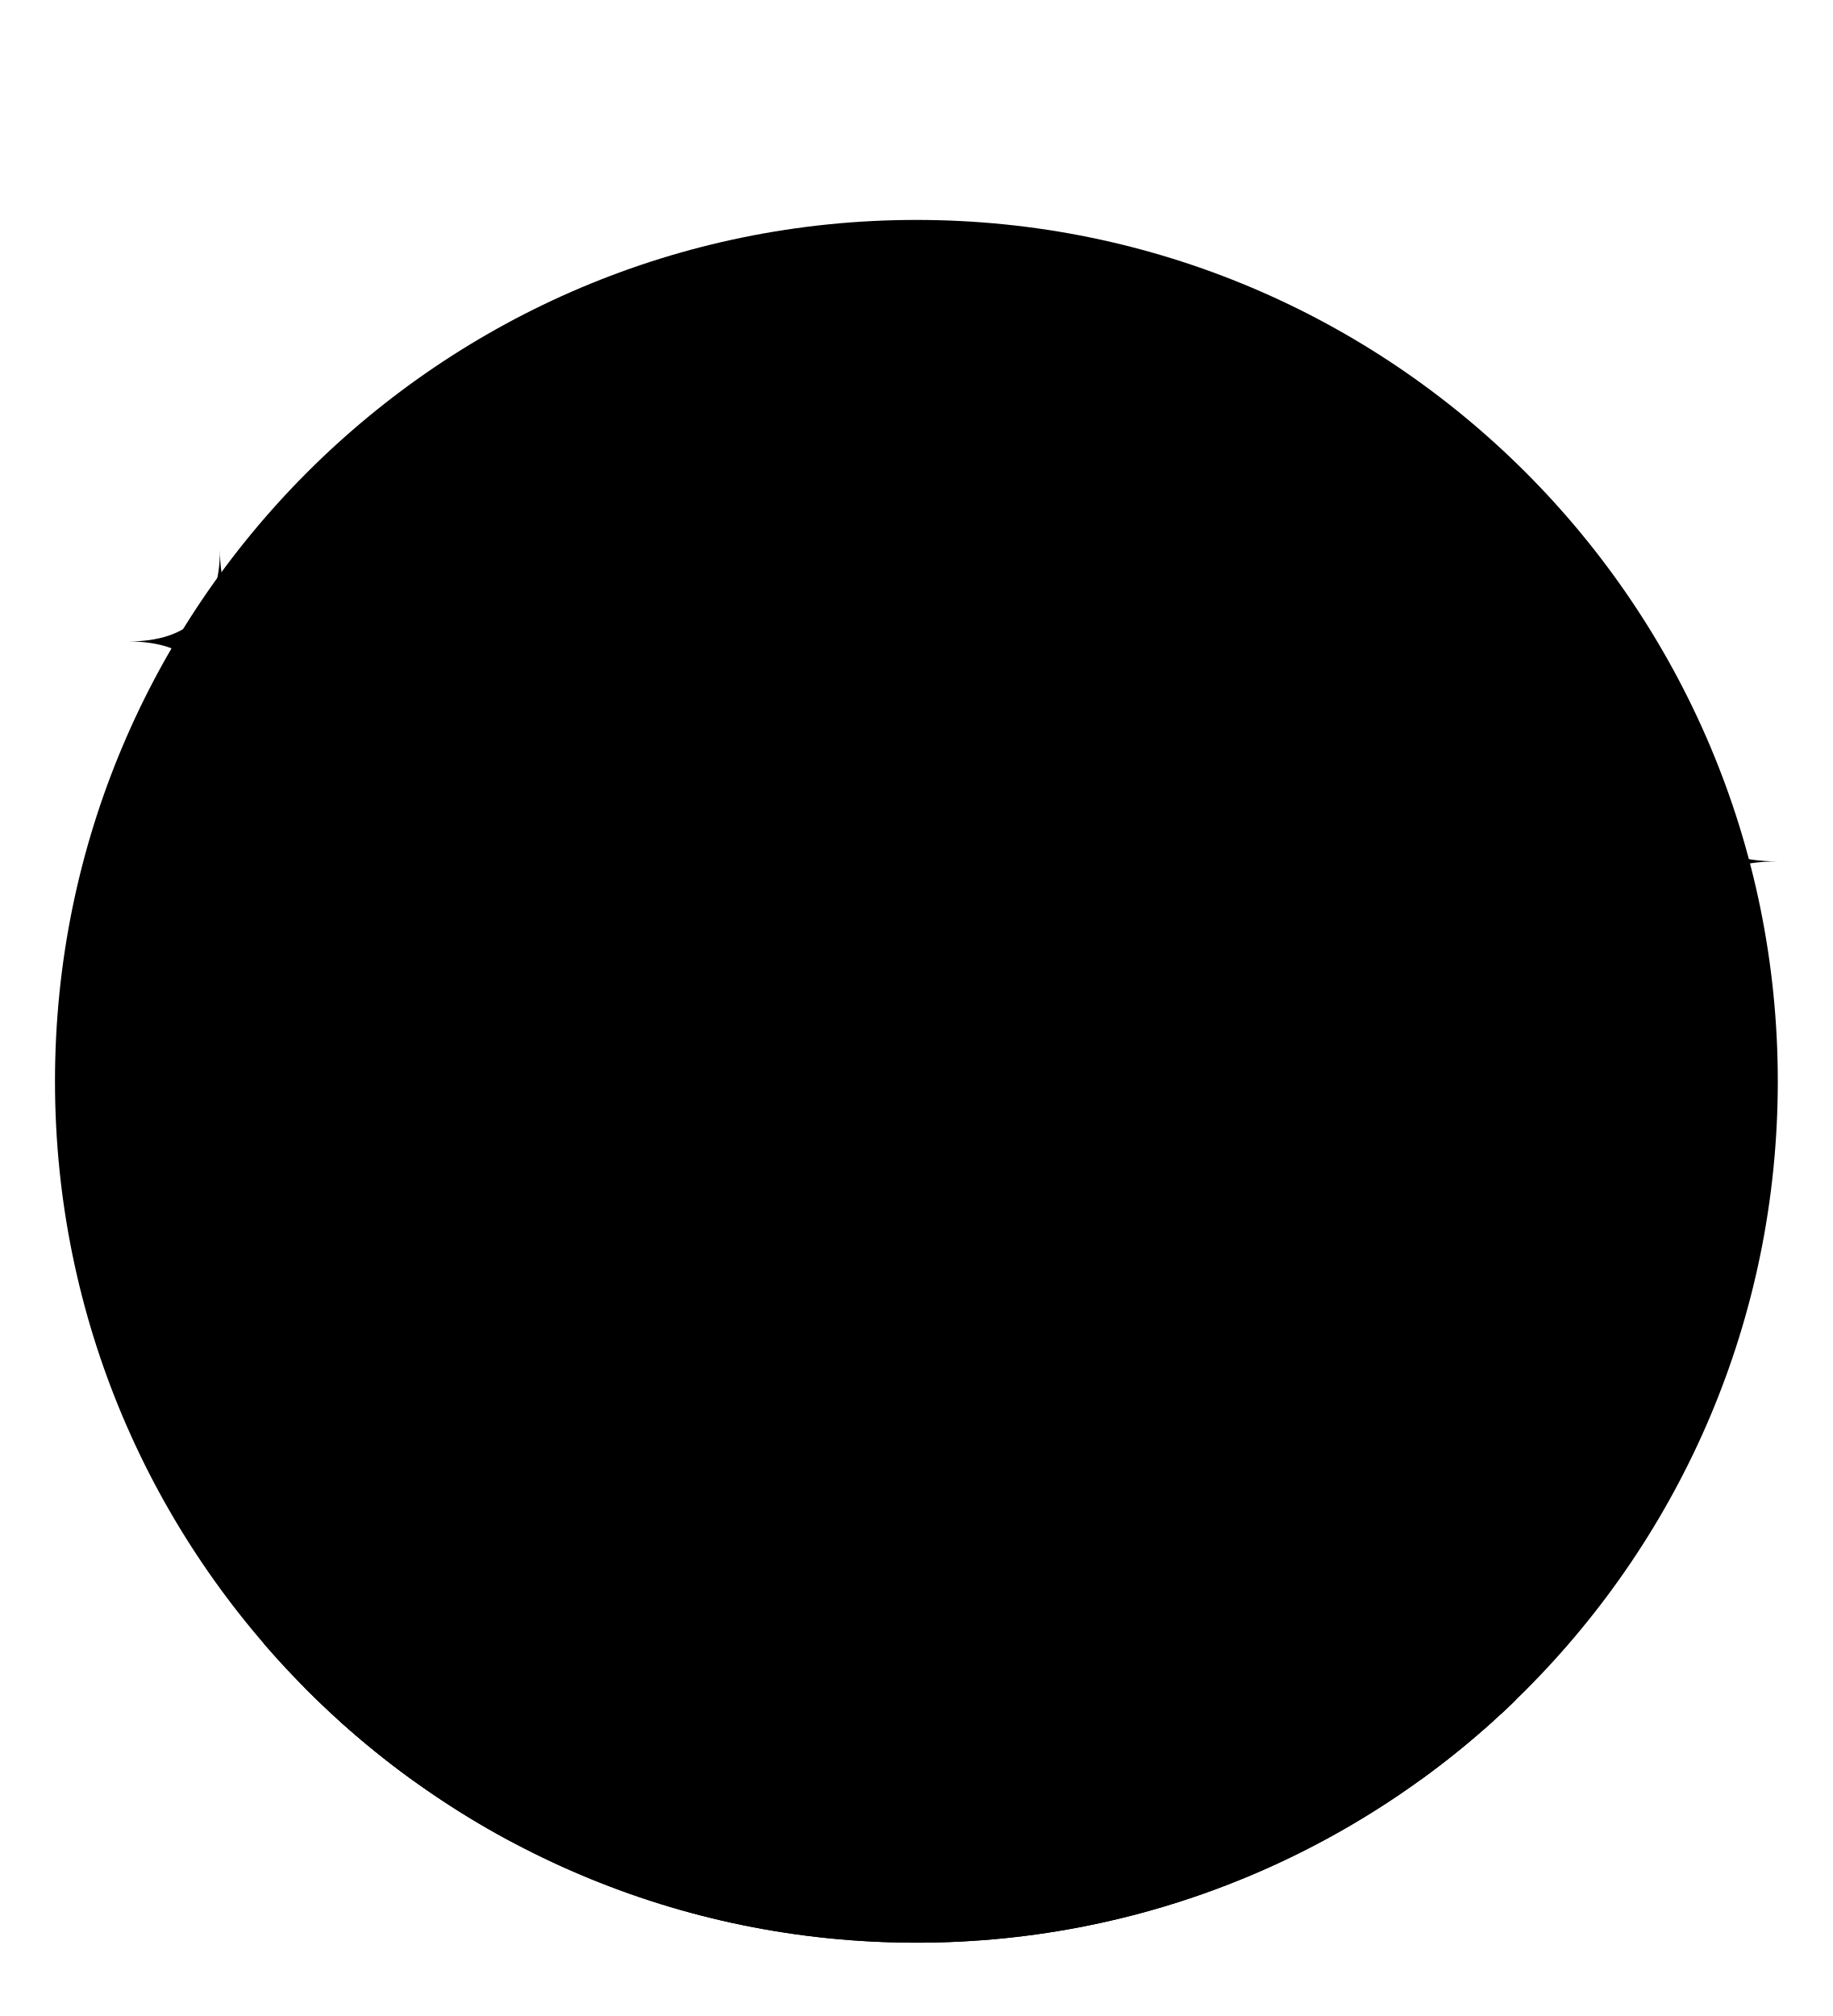
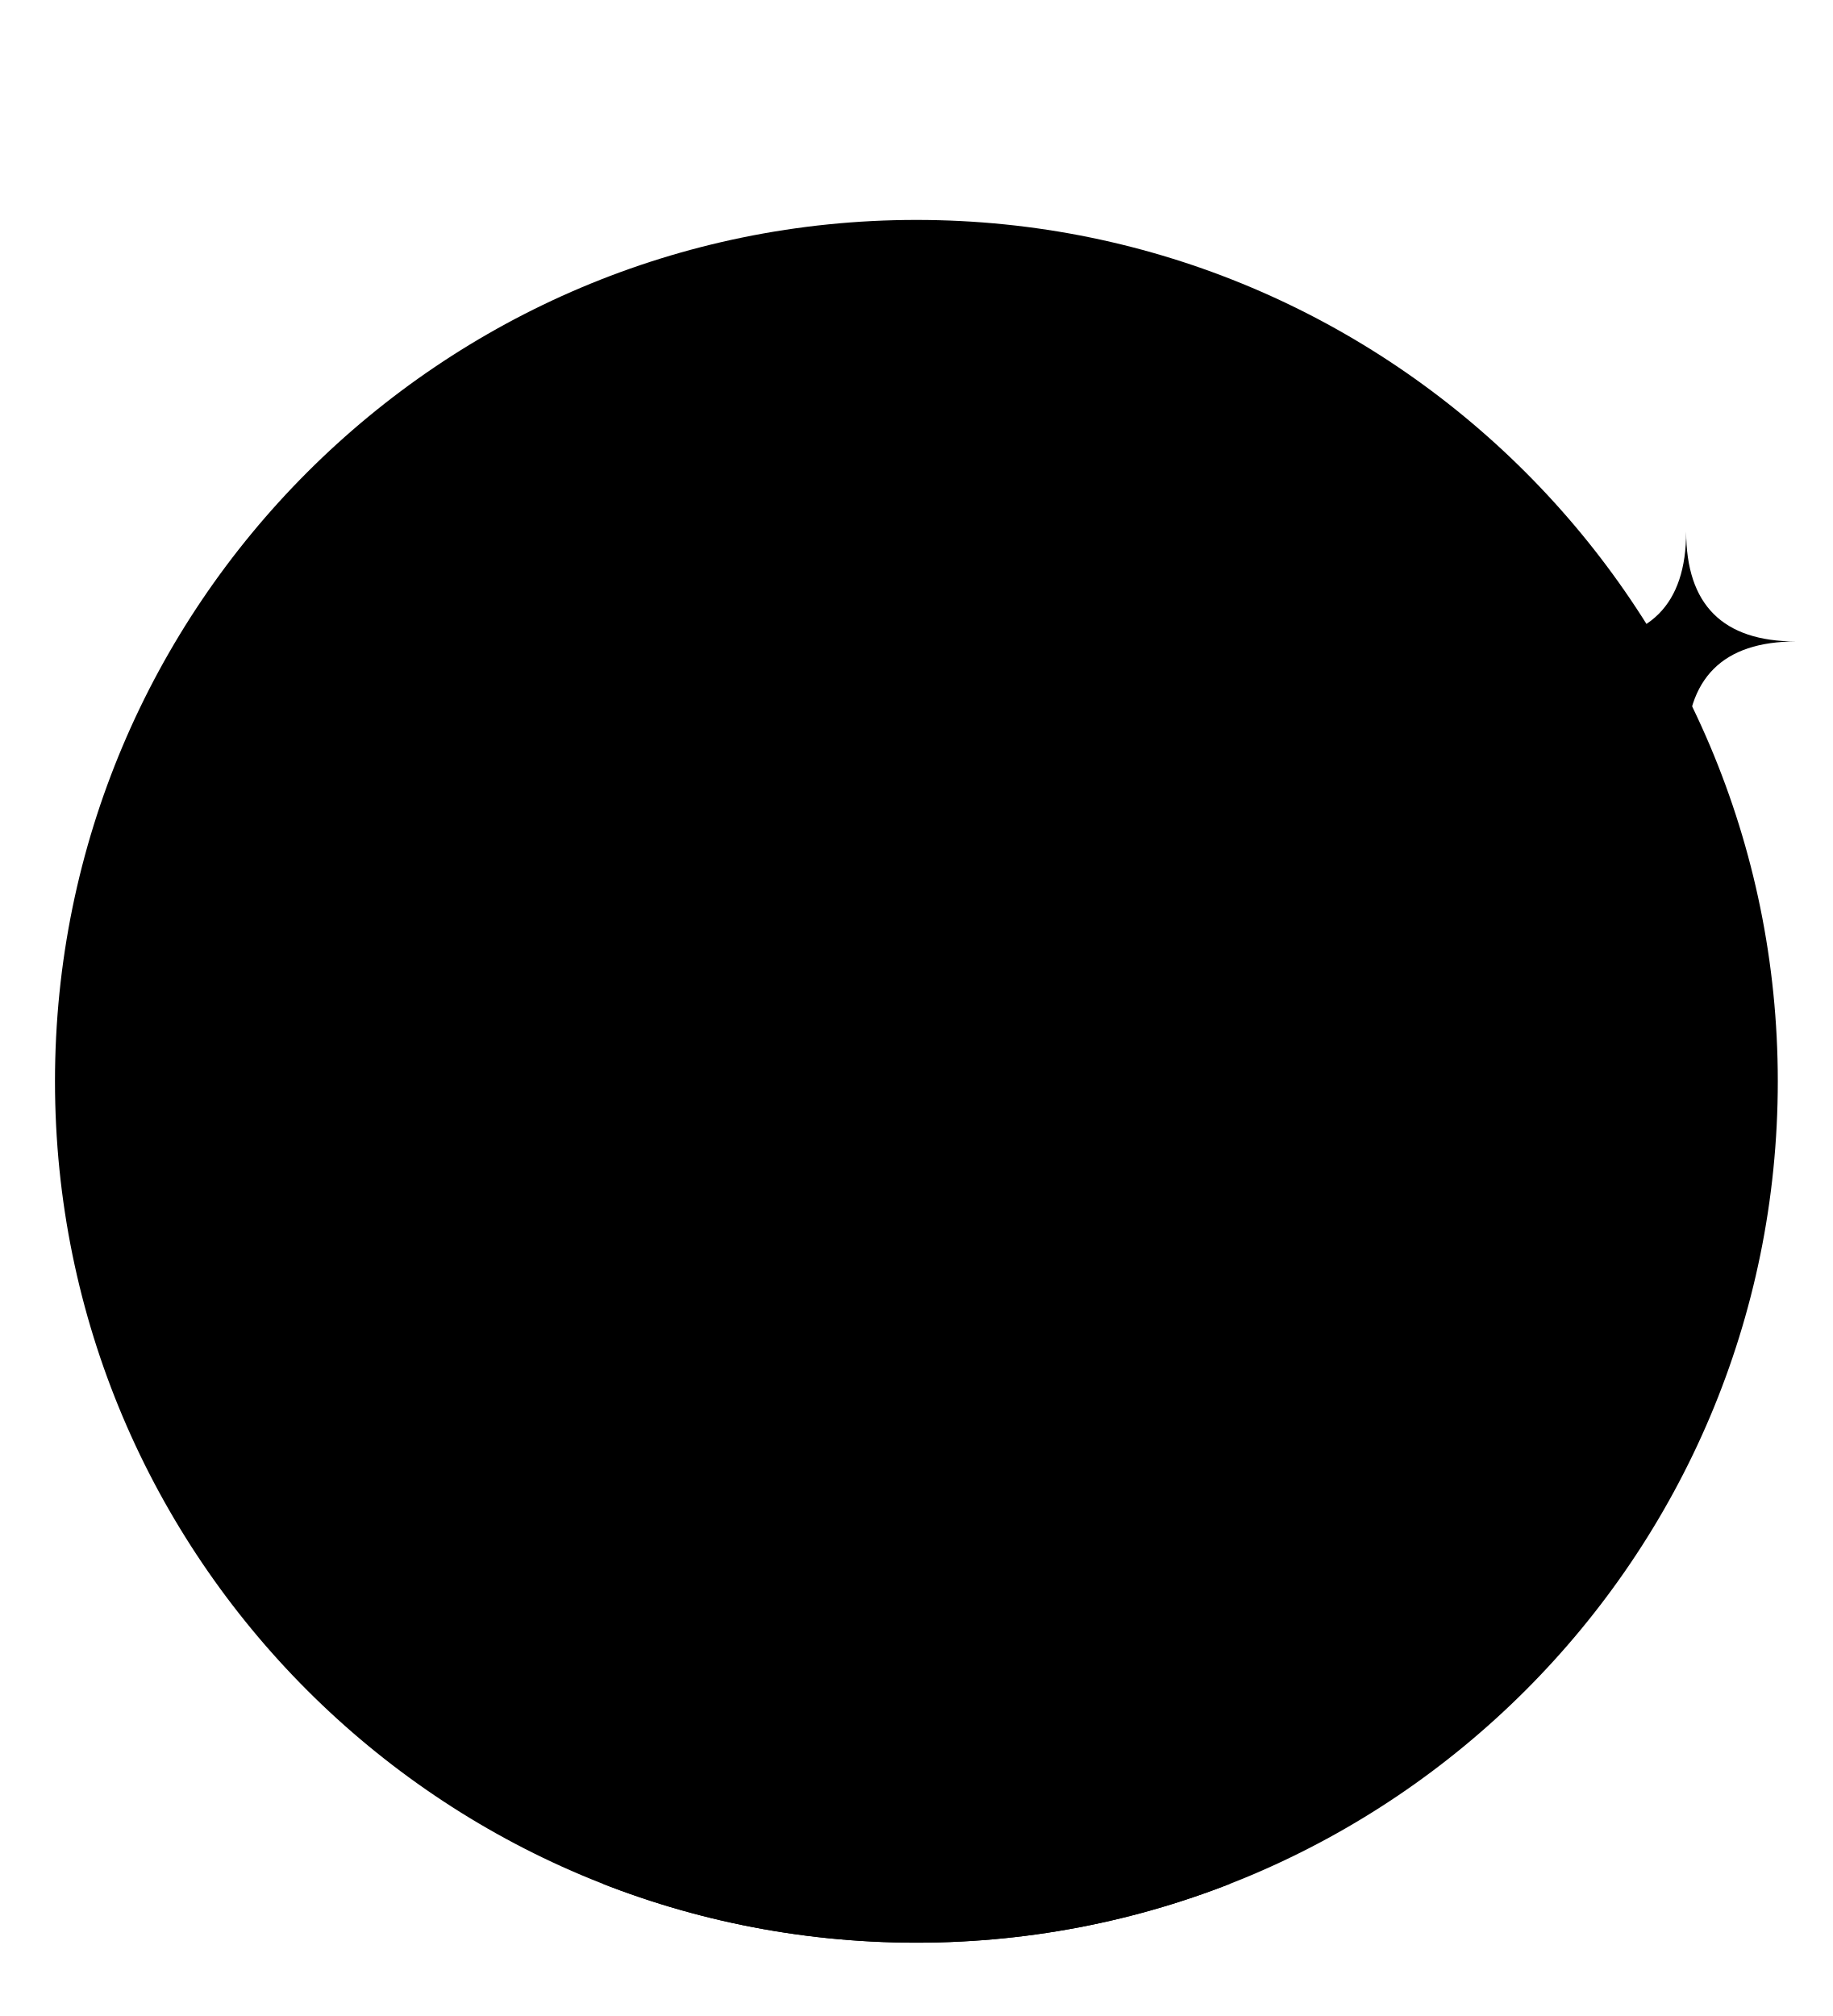
<svg xmlns="http://www.w3.org/2000/svg" class="md-mascotte md-mascotte-bravo" viewBox="0 0 200 220" role="img" aria-label="Dambé, l'infirmière de Mousso Dambé, sourit et lève le pouce : bravo">
  <defs>
    <clipPath id="md-m-bravo-disque">
      <circle cx="100" cy="118" r="94" />
    </clipPath>
  </defs>
  <circle class="md-m-disque" cx="100" cy="118" r="94" />
  <g class="md-m-entre">
    <g clip-path="url(#md-m-bravo-disque)">
-       <path class="md-m-peau-o" d="M89 120V144H111V120Z" />
-       <path class="md-m-blanc md-m-cerne" stroke-width="2.4" d="M30 222C32 180 54 152 86 141H114C146 152 168 180 170 222Z" />
-       <path class="md-m-peau" d="M87 141.6L100 162L113 141.6Z" />
-       <path class="md-m-trait md-m-s-rose" stroke-width="3.4" d="M85 141L100 165L115 141" />
-       <path class="md-m-trait md-m-s-rose-f" stroke-width="2.2" d="M90 144L97.5 176M110 144L102.5 176" />
-       <rect class="md-m-blanc md-m-cerne" stroke-width="2.2" x="88" y="175" width="24" height="28" rx="4" />
-       <path class="md-m-rose" d="M89.1 182V180A4 4 0 0 1 93 176.1H107A4 4 0 0 1 110.9 180V182Z" />
-       <g transform="translate(100 191) scale(0.42)">
+       <path class="md-m-trait md-m-s-trait" stroke-width="16" d="M50 145L54 216" />
+       <path class="md-m-trait md-m-s-peau" stroke-width="12" d="M50 145L54 216" />
+       <path class="md-m-peau" d="M93 84V99C93 103 89 106 81 109.5H119C111 106 107 103 107 99V84Z" />
+       <path class="md-m-peau-o" d="M93 92Q100 103 107 92V96.5Q100 107 93 97Z" />
+       <path class="md-m-blanc md-m-cerne" stroke-width="2" d="M84 107.5C74 110 64 114 59.5 120C55.5 127 57 136 60 146C62.5 156 66.5 169 68 184V192C67 202 64 212 63 226H137C136 212 133 202 132 192V184C133.5 169 137.5 156 140 146C143 136 144.5 127 140.5 120C136 114 126 110 116 107.5Z" />
+       <path class="md-m-rose md-m-cerne" stroke-width="1.8" d="M68 184H132V192H68Z" />
+       <rect class="md-m-blanc md-m-cerne" stroke-width="1.6" x="95" y="182.5" width="10" height="11" rx="2.5" />
+       <path class="md-m-trait md-m-s-trait" stroke-width="1.4" d="M100 124V182" />
+       <circle class="md-m-rose-f" cx="100" cy="163" r="1.9" />
+       <circle class="md-m-rose-f" cx="100" cy="174" r="1.9" />
+       <path class="md-m-peau" d="M89 108.5L100 123L111 108.5Z" />
+       <path class="md-m-blanc md-m-cerne" stroke-width="1.8" d="M87.5 108.5L78 117L94 127L100 124ZM112.5 108.5L122 117L106 127L100 124Z" />
+       <path class="md-m-trait md-m-s-rose" stroke-width="2.6" d="M88 108.6L100 124.5L112 108.6" />
+       <path class="md-m-blanc md-m-cerne" stroke-width="1.6" d="M115 155H130V166Q130 169 127 169H118Q115 169 115 166Z" />
+       <path class="md-m-trait md-m-s-rose" stroke-width="2.2" d="M115.8 156.3H129.2" />
+       <path class="md-m-trait md-m-s-rose-f" stroke-width="1.8" d="M93.5 115L97.6 132M106.5 115L102.4 132" />
+       <rect class="md-m-blanc md-m-cerne" stroke-width="1.8" x="90" y="131" width="20" height="23" rx="3.4" />
+       <path class="md-m-rose" d="M90.9 137V134.6A2.6 2.6 0 0 1 93.5 131.9H106.5A2.6 2.6 0 0 1 109.1 134.6V137Z" />
+       <g transform="translate(100 144.5) scale(0.34)">
        <path class="md-m-fleur" d="M0 10C-3 4-8 2-13 3C-11 8-6 11 0 10ZM0 10C3 4 8 2 13 3C11 8 6 11 0 10ZM-2-12C7-7 10 1 1 8C3 1-2-5-2-12Z" />
        <path class="md-m-encre" d="M-3-10C-9-4-8 3 0 8C-3 2-5-4-3-10Z" />
      </g>
-       <path class="md-m-trait md-m-s-rose-clair" stroke-width="2" d="M94 198.5H106" />
-       <rect class="md-m-rose-f md-m-cerne" stroke-width="1.6" x="61" y="166" width="5.5" height="14" rx="2.6" />
-       <path class="md-m-blanc md-m-cerne" stroke-width="2" d="M56 177H74V191Q74 195 70 195H60Q56 195 56 191Z" />
-       <path class="md-m-trait md-m-s-rose" stroke-width="2.6" d="M57 178.5H73" />
-       <g transform="rotate(8 51 172)">
-         <rect class="md-m-rose md-m-cerne" stroke-width="2.4" x="30" y="144" width="42" height="56" rx="6" />
-         <rect class="md-m-blanc" x="35" y="151" width="32" height="44" rx="2" />
-         <g transform="translate(51 164) scale(0.55)">
-           <path class="md-m-fleur" d="M0 10C-3 4-8 2-13 3C-11 8-6 11 0 10ZM0 10C3 4 8 2 13 3C11 8 6 11 0 10ZM-2-12C7-7 10 1 1 8C3 1-2-5-2-12Z" />
-           <path class="md-m-encre" d="M-3-10C-9-4-8 3 0 8C-3 2-5-4-3-10Z" />
-         </g>
-         <path class="md-m-trait md-m-s-rose-clair" stroke-width="2.6" d="M40 177H62M40 183H62M40 189H55" />
-         <rect class="md-m-encre" x="43" y="140" width="16" height="9" rx="3" />
+       <path class="md-m-trait md-m-s-rose-clair" stroke-width="1.8" d="M95 150.5H105" />
+       <path class="md-m-blanc md-m-cerne" stroke-width="2" d="M67 112.5C53 114 44 120 42 133L42 148L57.5 149L59 132Z" />
+       <path class="md-m-trait md-m-s-rose" stroke-width="2.8" d="M43 146.5L57 147.5" />
+     </g>
+     <g class="md-m-pouce">
+       <g transform="translate(45.25 17.5) scale(.75)">
+         <path class="md-m-trait md-m-s-trait" stroke-width="20" d="M161 154L165 130" />
+         <path class="md-m-trait md-m-s-peau" stroke-width="15" d="M161 154L165 130" />
+         <path class="md-m-trait md-m-s-trait" stroke-width="11.6" d="M159.5 118L158.5 101" />
+         <rect class="md-m-peau md-m-cerne" stroke-width="2.6" x="153" y="113" width="25" height="26" rx="8.5" />
+         <path class="md-m-trait md-m-s-peau" stroke-width="7.2" d="M159.5 120L158.5 101" />
+         <path class="md-m-trait md-m-s-peau-o" stroke-width="2" d="M164 120.5H174.5M164 126.5H174.5M164 132.5H174" />
      </g>
-       <path class="md-m-trait md-m-s-trait" stroke-width="14" d="M58 210L66 184" />
-       <path class="md-m-trait md-m-s-peau" stroke-width="10" d="M58 210L66 184" />
-       <ellipse class="md-m-peau md-m-cerne" stroke-width="2.2" cx="67" cy="180" rx="7" ry="8.5" />
-       <path class="md-m-trait md-m-s-peau-o" stroke-width="1.8" d="M68 174Q73 177 71 183" />
-       <path class="md-m-blanc" d="M124 149C146 151 162 168 166.5 191L143 197.5C140 182 134 169 124 160Z" />
-       <path class="md-m-trait md-m-s-trait" stroke-width="2.4" d="M138 151C154 157 163.5 172 166.5 191M127 158C136 168 141 181 143 197" />
-       <g class="md-m-pouce">
-         <path class="md-m-trait md-m-s-trait" stroke-width="14.4" d="M152 192L160 156" />
-         <path class="md-m-trait md-m-s-peau" stroke-width="10" d="M152 192L160 156" />
-         <path class="md-m-trait md-m-s-trait" stroke-width="9.6" d="M156 138L155 122" />
-         <rect class="md-m-peau md-m-cerne" stroke-width="2.2" x="150" y="134" width="24" height="25" rx="8" />
-         <path class="md-m-trait md-m-s-peau" stroke-width="6" d="M156 140L155 122" />
-         <path class="md-m-trait md-m-s-peau-o" stroke-width="1.6" d="M160 141H170.5M160 147H170.5M160 153H170" />
-       </g>
-       <path class="md-m-trait md-m-s-trait" stroke-width="7.6" d="M143.5 196.5L166 190" />
-       <path class="md-m-trait md-m-s-rose" stroke-width="4" d="M143.5 196.5L166 190" />
    </g>
+     <path class="md-m-trait md-m-s-trait" stroke-width="19" d="M140 122L162 134" />
+     <path class="md-m-trait md-m-s-blanc" stroke-width="15.6" d="M140 122L162 134" />
+     <path class="md-m-trait md-m-s-rose" stroke-width="2.6" d="M157.4 141.2L164.2 126.8" />
    <g class="md-m-content">
-       <path class="md-m-cheveux md-m-cerne" stroke-width="2.4" d="M57 108C44 74 64 40 100 40C136 40 156 74 143 108C139 118 129 121 123 115H77C71 121 61 118 57 108Z" />
-       <circle class="md-m-peau md-m-cerne" stroke-width="2.2" cx="65" cy="101" r="6.5" />
-       <circle class="md-m-peau md-m-cerne" stroke-width="2.2" cx="135" cy="101" r="6.5" />
-       <circle class="md-m-rose" cx="64" cy="109" r="2.6" />
-       <circle class="md-m-rose" cx="136" cy="109" r="2.6" />
-       <ellipse class="md-m-peau md-m-cerne" stroke-width="2.4" cx="100" cy="96" rx="36" ry="35" />
-       <path class="md-m-cheveux" d="M63.5 95C61 69 78 55 100 55C122 55 139 69 136.5 95C130 81 119 72 104 71C100 76 92 79 84 78C74 81 67 87 63.5 95Z" />
-       <path class="md-m-trait md-m-s-cheveux" stroke-width="2.6" d="M78 84Q85 79.5 92 82.5M108 82.5Q115 79.5 122 84" />
-       <path class="md-m-trait md-m-s-encre" stroke-width="3.2" d="M79.5 99Q86 90.5 92.5 99M107.5 99Q114 90.5 120.5 99" />
-       <ellipse class="md-m-joue" cx="76" cy="109" rx="6.5" ry="3.8" />
-       <ellipse class="md-m-joue" cx="124" cy="109" rx="6.5" ry="3.8" />
-       <path class="md-m-trait md-m-s-peau-o" stroke-width="2.2" d="M96.5 106Q100 108.6 103.5 106" />
-       <path class="md-m-bouche md-m-cerne" stroke-width="1.6" d="M89 112Q100 114.5 111 112Q109.5 124 100 124Q90.5 124 89 112Z" />
-       <path class="md-m-blanc" d="M91 113.2Q100 115.2 109 113.2L108.5 116Q100 117.6 91.5 116Z" />
-       <path class="md-m-rose" d="M94.5 120.8Q100 117 105.5 120.8Q103 123.2 100 123.2Q97 123.2 94.5 120.8Z" />
-       <g class="md-m-bonnet">
-         <path class="md-m-blanc md-m-cerne" stroke-width="2.4" d="M66 60C63 47 66 36 72 29C86 23 114 23 128 29C134 36 137 47 134 60C124 53 112 51 100 51C88 51 76 53 66 60Z" />
-         <path class="md-m-trait md-m-s-rose" stroke-width="3.6" d="M69 54.5C80 47.5 120 47.5 131 54.5" />
-         <path class="md-m-trait md-m-s-rose-clair" stroke-width="2" d="M75 32.5Q100 38 125 32.5" />
-         <g transform="translate(100 40) scale(0.62)">
-           <path class="md-m-fleur" d="M0 10C-3 4-8 2-13 3C-11 8-6 11 0 10ZM0 10C3 4 8 2 13 3C11 8 6 11 0 10ZM-2-12C7-7 10 1 1 8C3 1-2-5-2-12Z" />
-           <path class="md-m-encre" d="M-3-10C-9-4-8 3 0 8C-3 2-5-4-3-10Z" />
+       <g transform="translate(38.0 14.78) scale(0.62)">
+         <path class="md-m-cheveux md-m-cerne" stroke-width="3.12" d="M57 108C44 74 64 40 100 40C136 40 156 74 143 108C139 118 129 121 123 115H77C71 121 61 118 57 108Z" />
+         <circle class="md-m-peau md-m-cerne" stroke-width="2.86" cx="65" cy="101" r="6.5" />
+         <circle class="md-m-peau md-m-cerne" stroke-width="2.86" cx="135" cy="101" r="6.5" />
+         <circle class="md-m-rose" cx="64" cy="109" r="2.6" />
+         <circle class="md-m-rose" cx="136" cy="109" r="2.6" />
+         <ellipse class="md-m-peau md-m-cerne" stroke-width="3.12" cx="100" cy="96" rx="36" ry="35" />
+         <path class="md-m-cheveux" d="M63.5 95C61 69 78 55 100 55C122 55 139 69 136.5 95C130 81 119 72 104 71C100 76 92 79 84 78C74 81 67 87 63.5 95Z" />
+         <path class="md-m-trait md-m-s-cheveux" stroke-width="3.38" d="M78 84Q85 79.5 92 82.5M108 82.5Q115 79.5 122 84" />
+         <path class="md-m-trait md-m-s-encre" stroke-width="4.16" d="M79.5 99Q86 90.5 92.5 99M107.5 99Q114 90.5 120.5 99" />
+         <ellipse class="md-m-joue" cx="76" cy="109" rx="6.5" ry="3.8" />
+         <ellipse class="md-m-joue" cx="124" cy="109" rx="6.5" ry="3.8" />
+         <path class="md-m-trait md-m-s-peau-o" stroke-width="2.86" d="M96.5 106Q100 108.6 103.5 106" />
+         <path class="md-m-bouche md-m-cerne" stroke-width="2.08" d="M89 112Q100 114.5 111 112Q109.5 124 100 124Q90.5 124 89 112Z" />
+         <path class="md-m-blanc" d="M91 113.2Q100 115.2 109 113.2L108.5 116Q100 117.6 91.5 116Z" />
+         <path class="md-m-rose" d="M94.5 120.8Q100 117 105.5 120.8Q103 123.2 100 123.2Q97 123.2 94.5 120.8Z" />
+         <g class="md-m-bonnet">
+           <path class="md-m-blanc md-m-cerne" stroke-width="3.12" d="M66 60C63 47 66 36 72 29C86 23 114 23 128 29C134 36 137 47 134 60C124 53 112 51 100 51C88 51 76 53 66 60Z" />
+           <path class="md-m-trait md-m-s-rose" stroke-width="4.68" d="M69 54.5C80 47.5 120 47.5 131 54.5" />
+           <path class="md-m-trait md-m-s-rose-clair" stroke-width="2.6" d="M75 32.5Q100 38 125 32.5" />
+           <g transform="translate(100 40) scale(0.62)">
+             <path class="md-m-fleur" d="M0 10C-3 4-8 2-13 3C-11 8-6 11 0 10ZM0 10C3 4 8 2 13 3C11 8 6 11 0 10ZM-2-12C7-7 10 1 1 8C3 1-2-5-2-12Z" />
+             <path class="md-m-encre" d="M-3-10C-9-4-8 3 0 8C-3 2-5-4-3-10Z" />
+           </g>
        </g>
      </g>
    </g>
-     <path class="md-m-eclat md-m-eclat-1 md-m-rose" d="M182 82Q182 94 194 94Q182 94 182 106Q182 94 170 94Q182 94 182 82Z" />
-     <path class="md-m-eclat md-m-eclat-2 md-m-rose-f" d="M160 98Q160 104 166 104Q160 104 160 110Q160 104 154 104Q160 104 160 98Z" />
-     <path class="md-m-eclat md-m-eclat-3 md-m-rose" d="M24 60Q24 70 34 70Q24 70 24 80Q24 70 14 70Q24 70 24 60Z" />
+     <path class="md-m-eclat md-m-eclat-1 md-m-rose" d="M184 58Q184 70 196 70Q184 70 184 82Q184 70 172 70Q184 70 184 58Z" />
+     <path class="md-m-eclat md-m-eclat-2 md-m-rose-f" d="M58 40Q58 46 64 46Q58 46 58 52Q58 46 52 46Q58 46 58 40Z" />
+     <path class="md-m-eclat md-m-eclat-3 md-m-rose" d="M28 70Q28 80 38 80Q28 80 28 90Q28 80 18 80Q28 80 28 70Z" />
  </g>
</svg>
